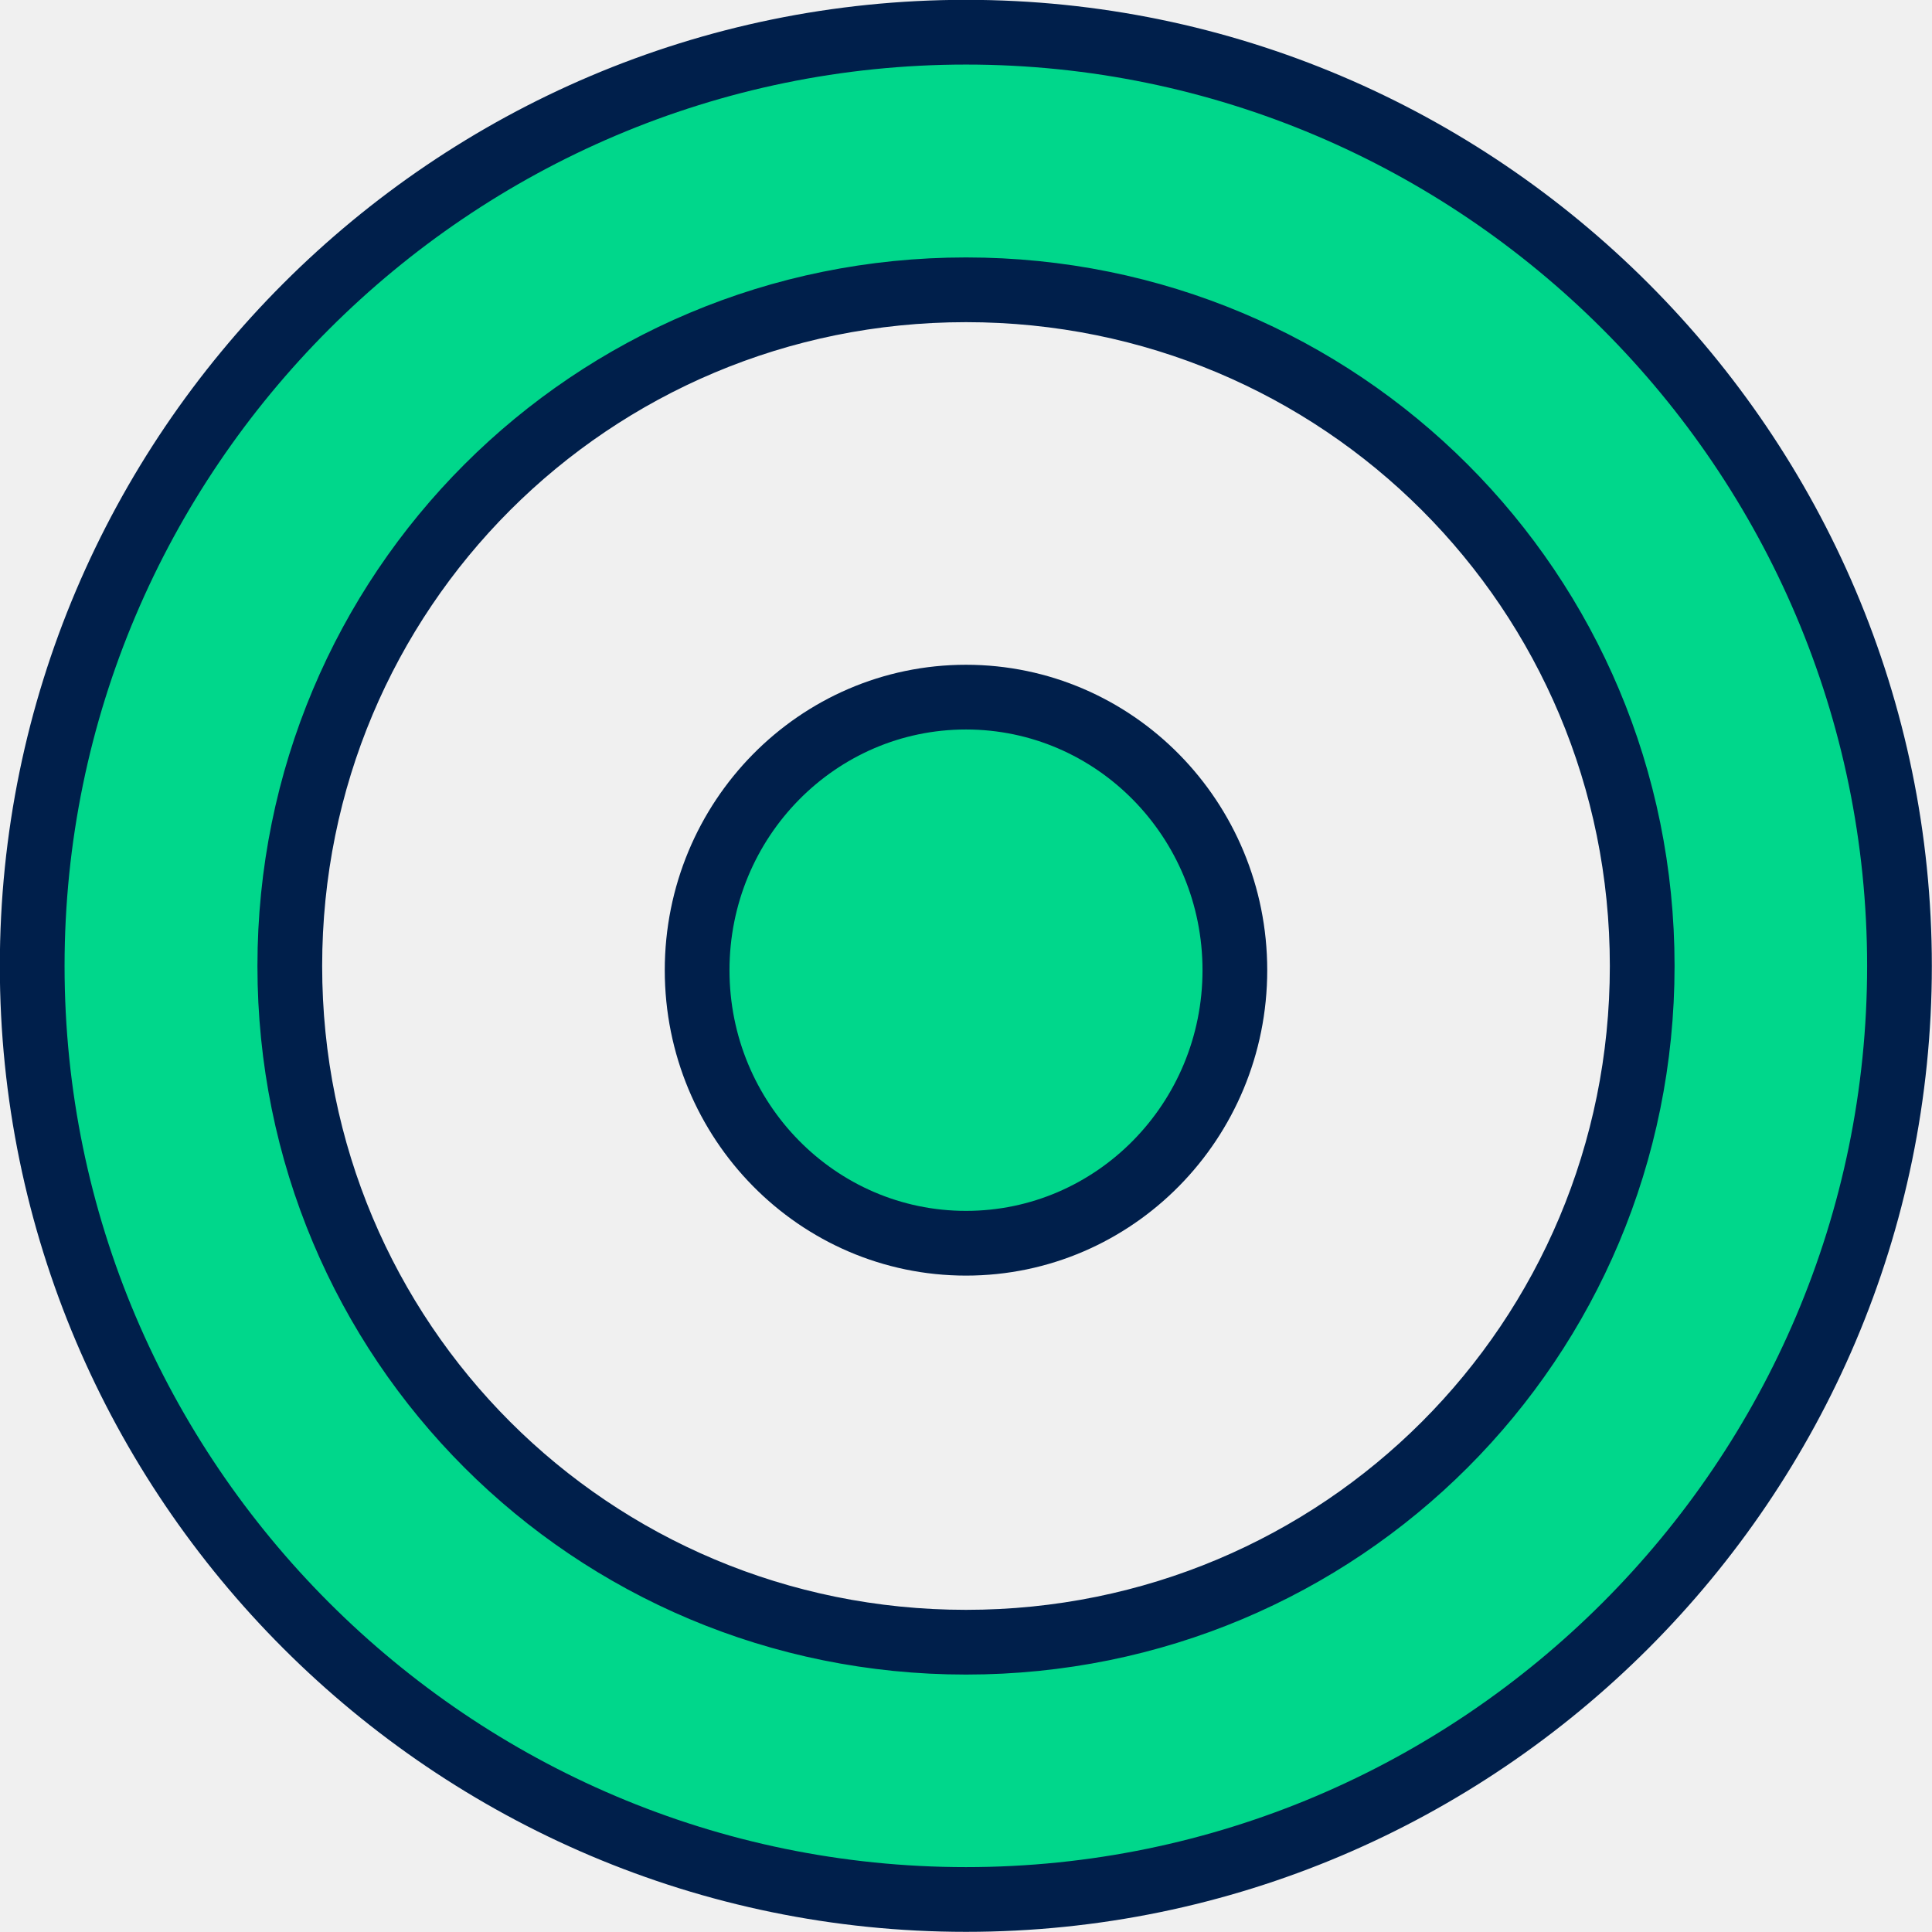
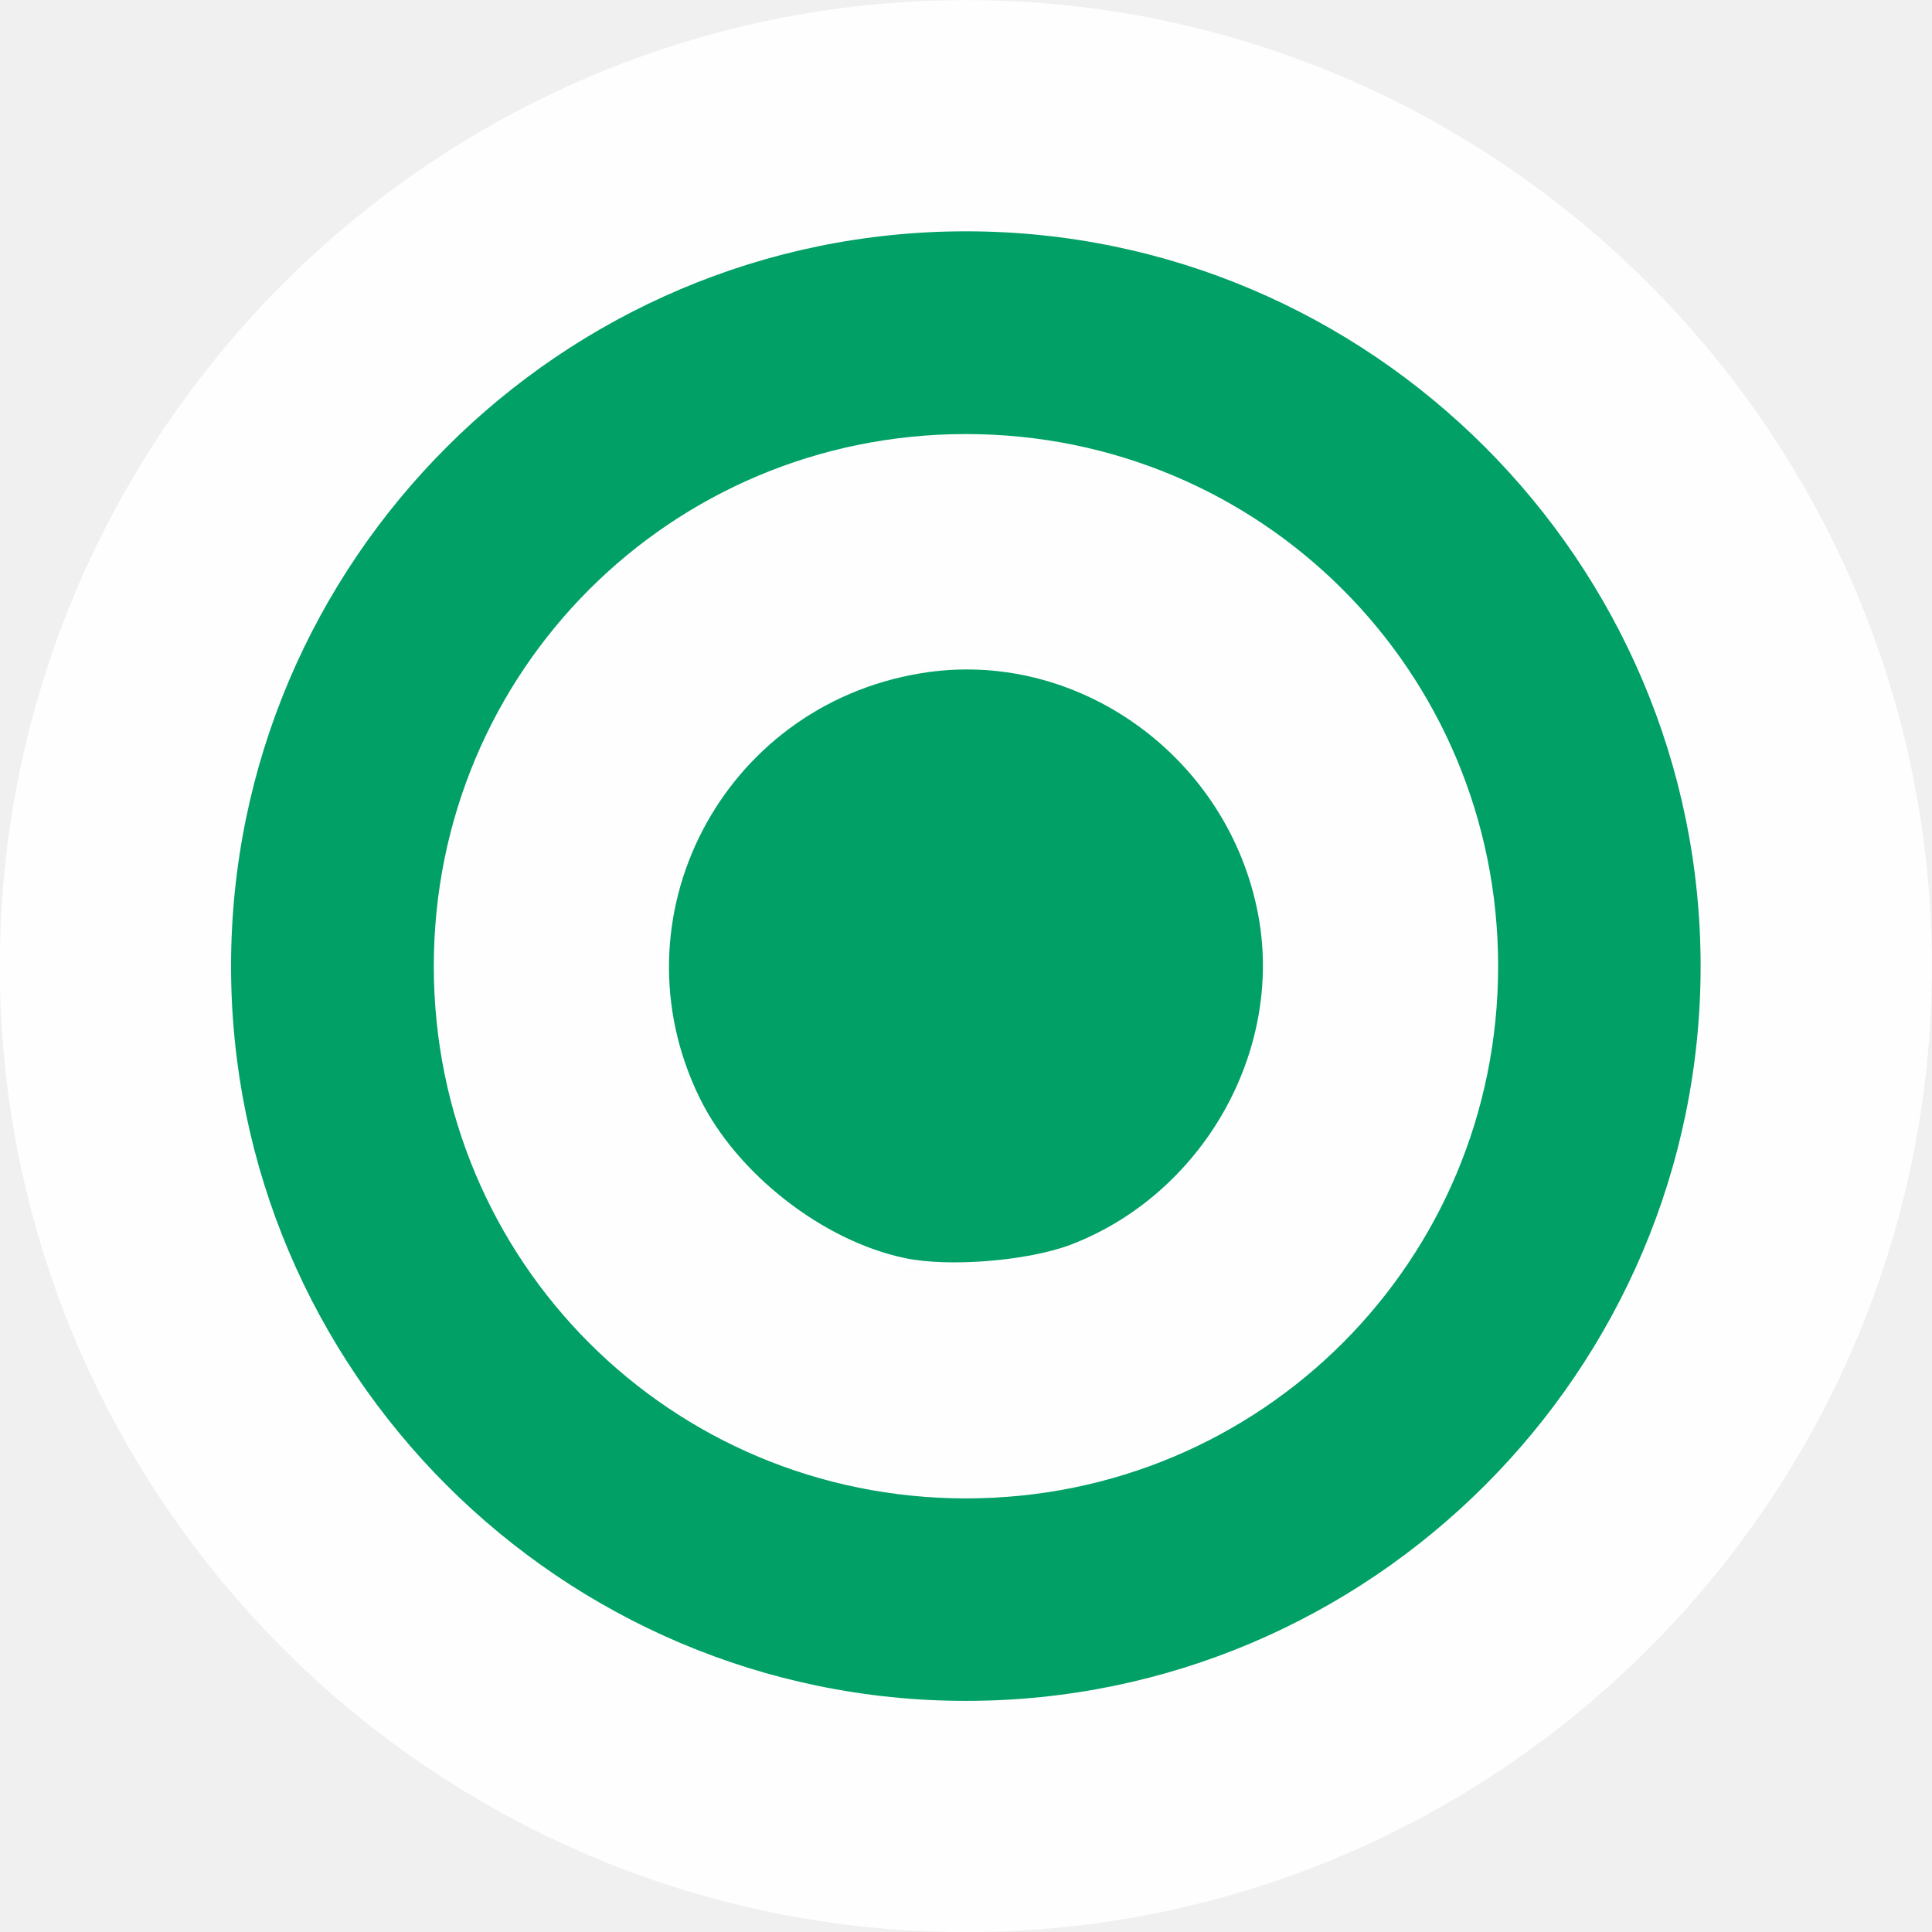
<svg xmlns="http://www.w3.org/2000/svg" width="6mm" height="6mm" viewBox="0 0 6 6" version="1.1" id="svg1">
  <defs id="defs1" />
  <g id="layer1">
-     <path style="fill:#00d78b;fill-opacity:1;stroke:#001f4b;stroke-width:0.201;stroke-dasharray:none;stroke-opacity:1" d="m 3,0.1 c -1.597,5.3e-6 -2.9,1.303 -2.9,2.9 0,1.597 1.303,2.899 2.9,2.899 1.597,0 2.899,-1.303 2.899,-2.899 0,-1.597 -1.303,-2.9 -2.899,-2.9 z m 0,0.8 c 1.164,-2.6e-6 2.1,0.935 2.1,2.1 0,1.164 -0.935,2.1 -2.1,2.1 -1.164,0 -2.1,-0.935 -2.1,-2.1 0,-1.164 0.935,-2.1 2.1,-2.1 z" id="circle4" />
-     <ellipse style="fill:#00d78b;fill-opacity:1;stroke:#001f4b;stroke-width:0.201;stroke-dasharray:none;stroke-opacity:1" id="path22" cx="3" cy="3.013" rx="0.835" ry="0.848" />
+     <g id="layer1-5" transform="matrix(0.7870039,0,0,0.7870039,32.99496,37.1307)" style="fill:#000000;fill-opacity:1;stroke:#ffffff;stroke-width:1.825;stroke-dasharray:none;stroke-opacity:0.9;paint-order:stroke markers fill">
+       <path style="fill:#00a066;fill-opacity:1;stroke:#ffffff;stroke-width:1.825;stroke-dasharray:none;stroke-opacity:0.9;paint-order:stroke markers fill" d="m -38.113,-46.267 c -1.597,6e-6 -2.9,1.303 -2.9,2.9 0,1.597 1.303,2.899 2.9,2.899 1.597,0 2.899,-1.303 2.899,-2.899 0,-1.597 -1.303,-2.9 -2.899,-2.9 z m 0,0.8 c 1.164,-2e-6 2.1,0.935 2.1,2.1 0,1.164 -0.935,2.1 -2.1,2.1 -1.164,0 -2.1,-0.935 -2.1,-2.1 0,-1.164 0.935,-2.1 2.1,-2.1 z" id="circle4" />
+     </g>
+     <path style="fill:#00a066;fill-opacity:1;stroke:#ffffff;stroke-width:0.047;stroke-linecap:square;stroke-linejoin:bevel;stroke-dasharray:none;stroke-dashoffset:0;stroke-opacity:0.9;paint-order:stroke markers fill" d="M 2.81,3.907 C 2.556,3.854 2.288,3.645 2.173,3.41 1.899,2.851 2.242,2.193 2.859,2.091 3.344,2.01 3.817,2.35 3.908,2.844 3.986,3.268 3.733,3.71 3.324,3.866 3.19,3.916 2.947,3.936 2.81,3.907 Z" id="path2" />
  </g>
</svg>
